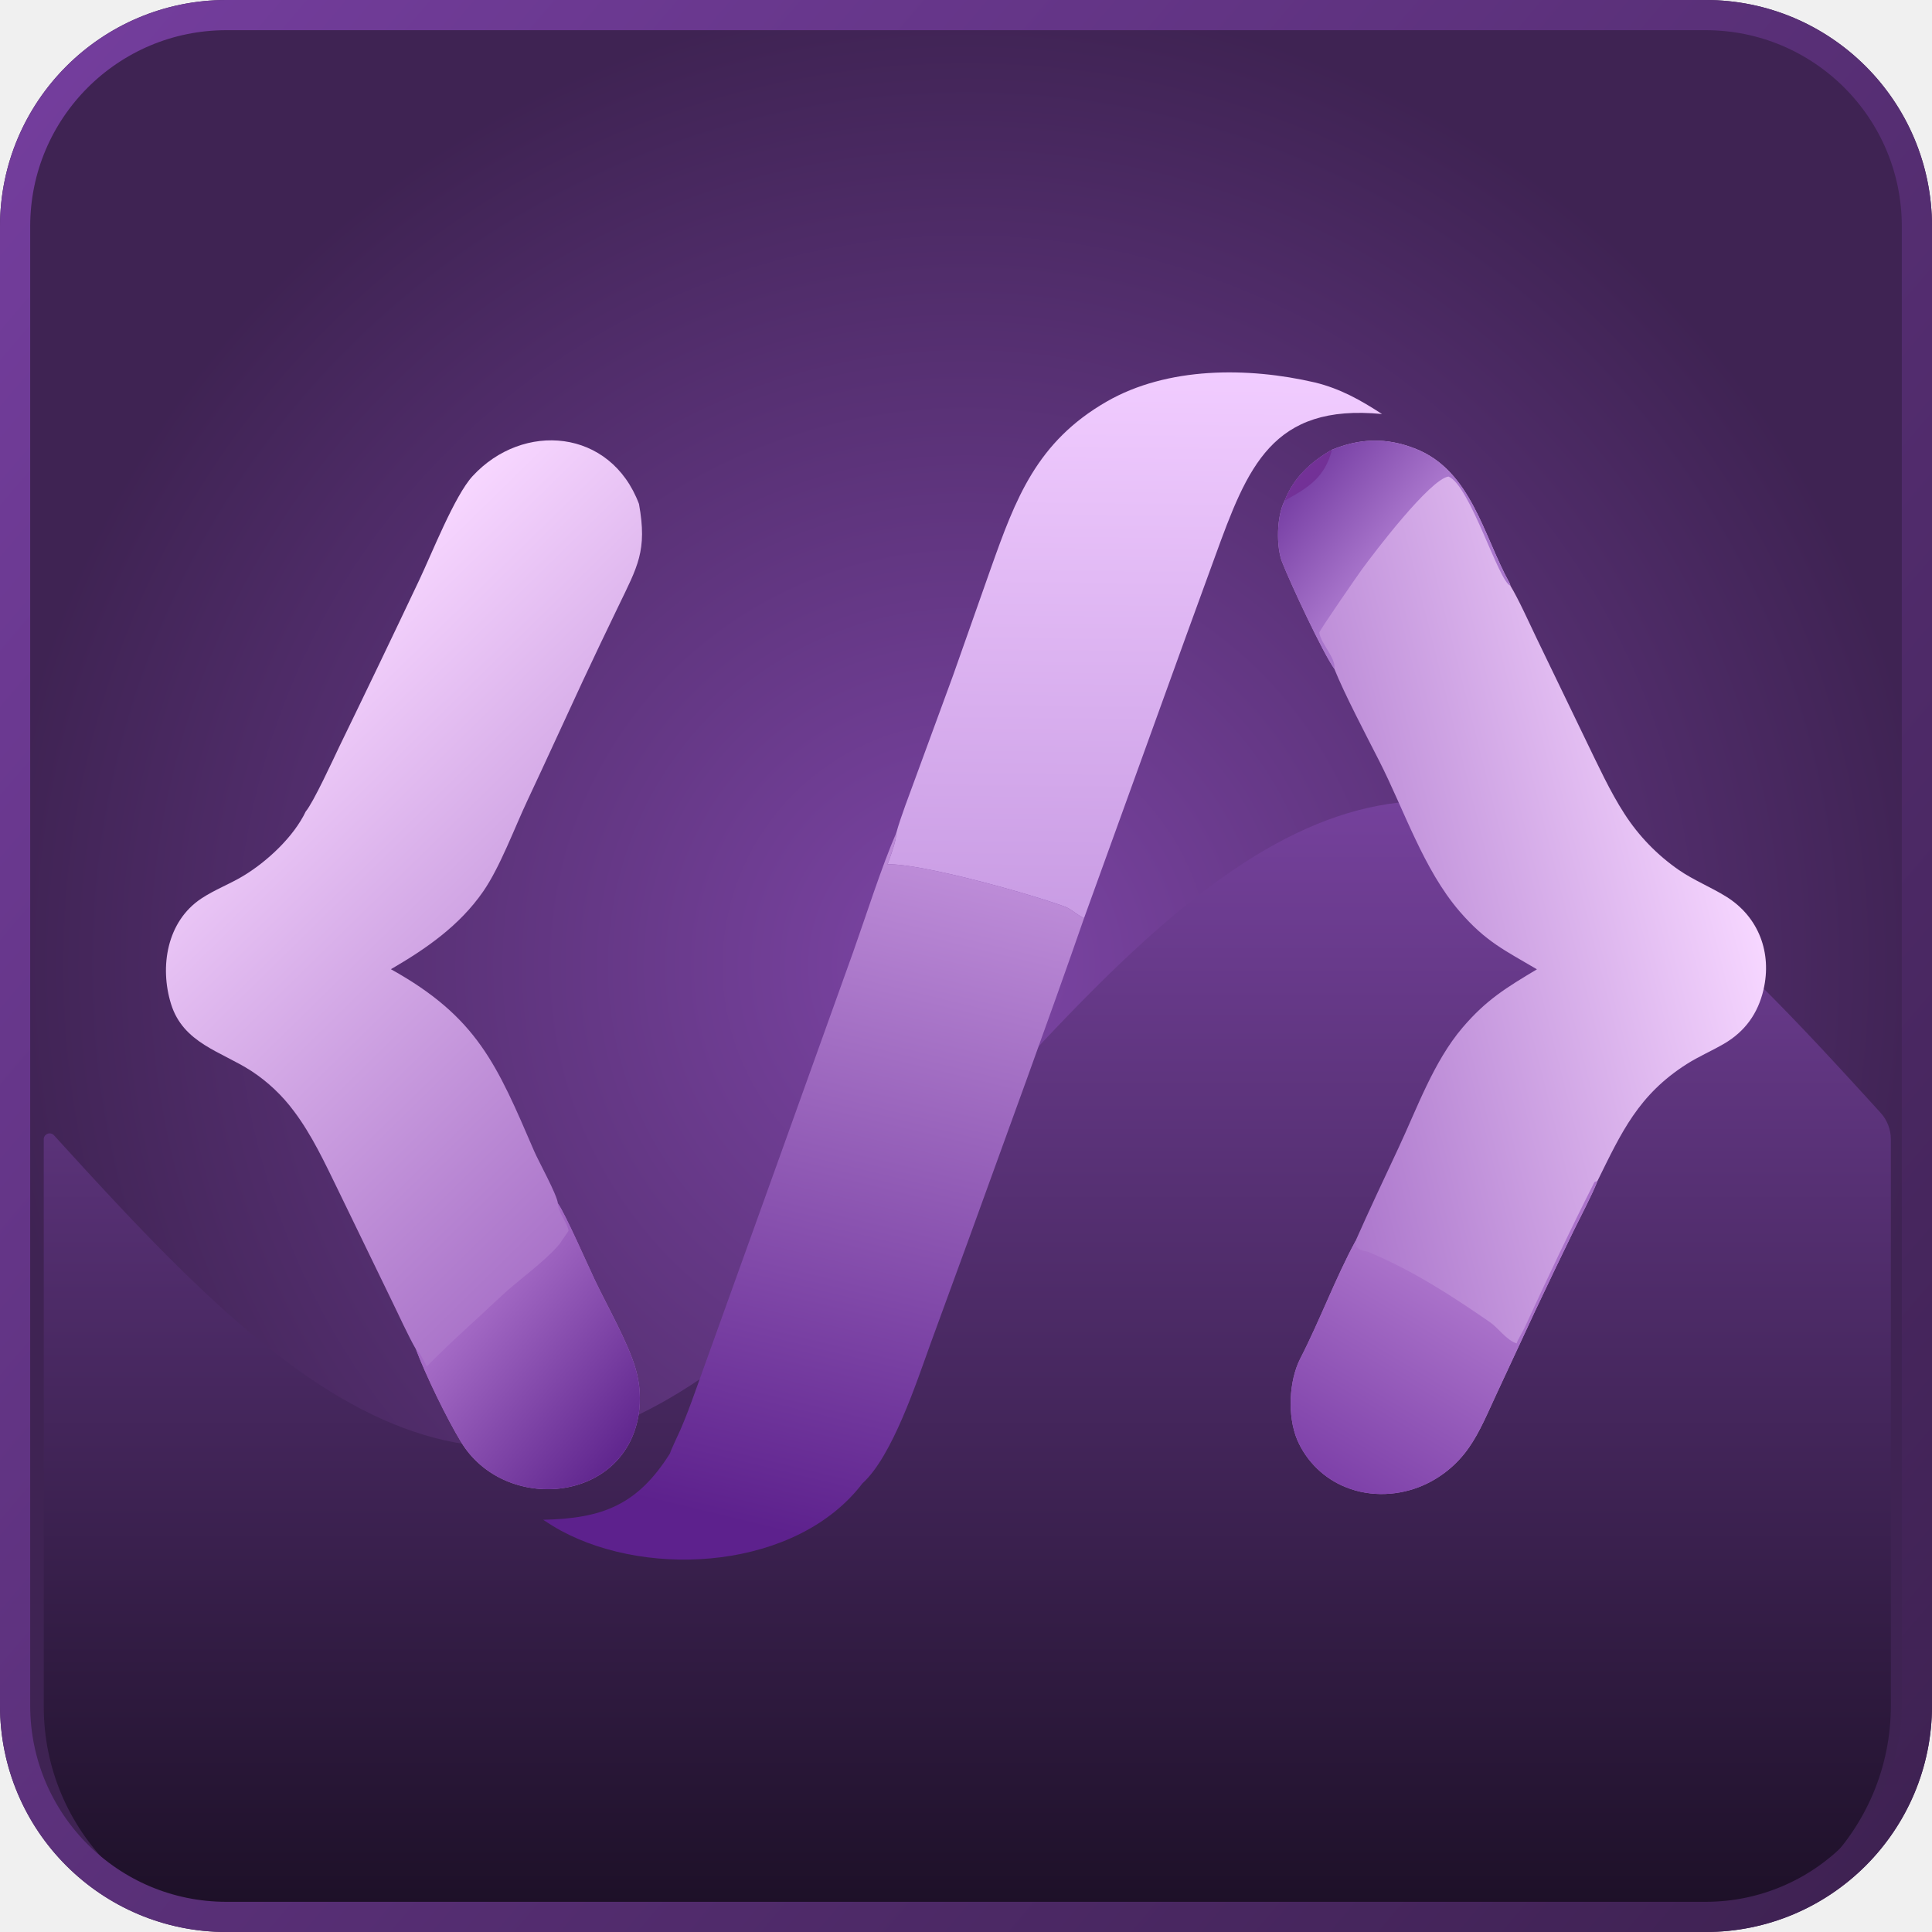
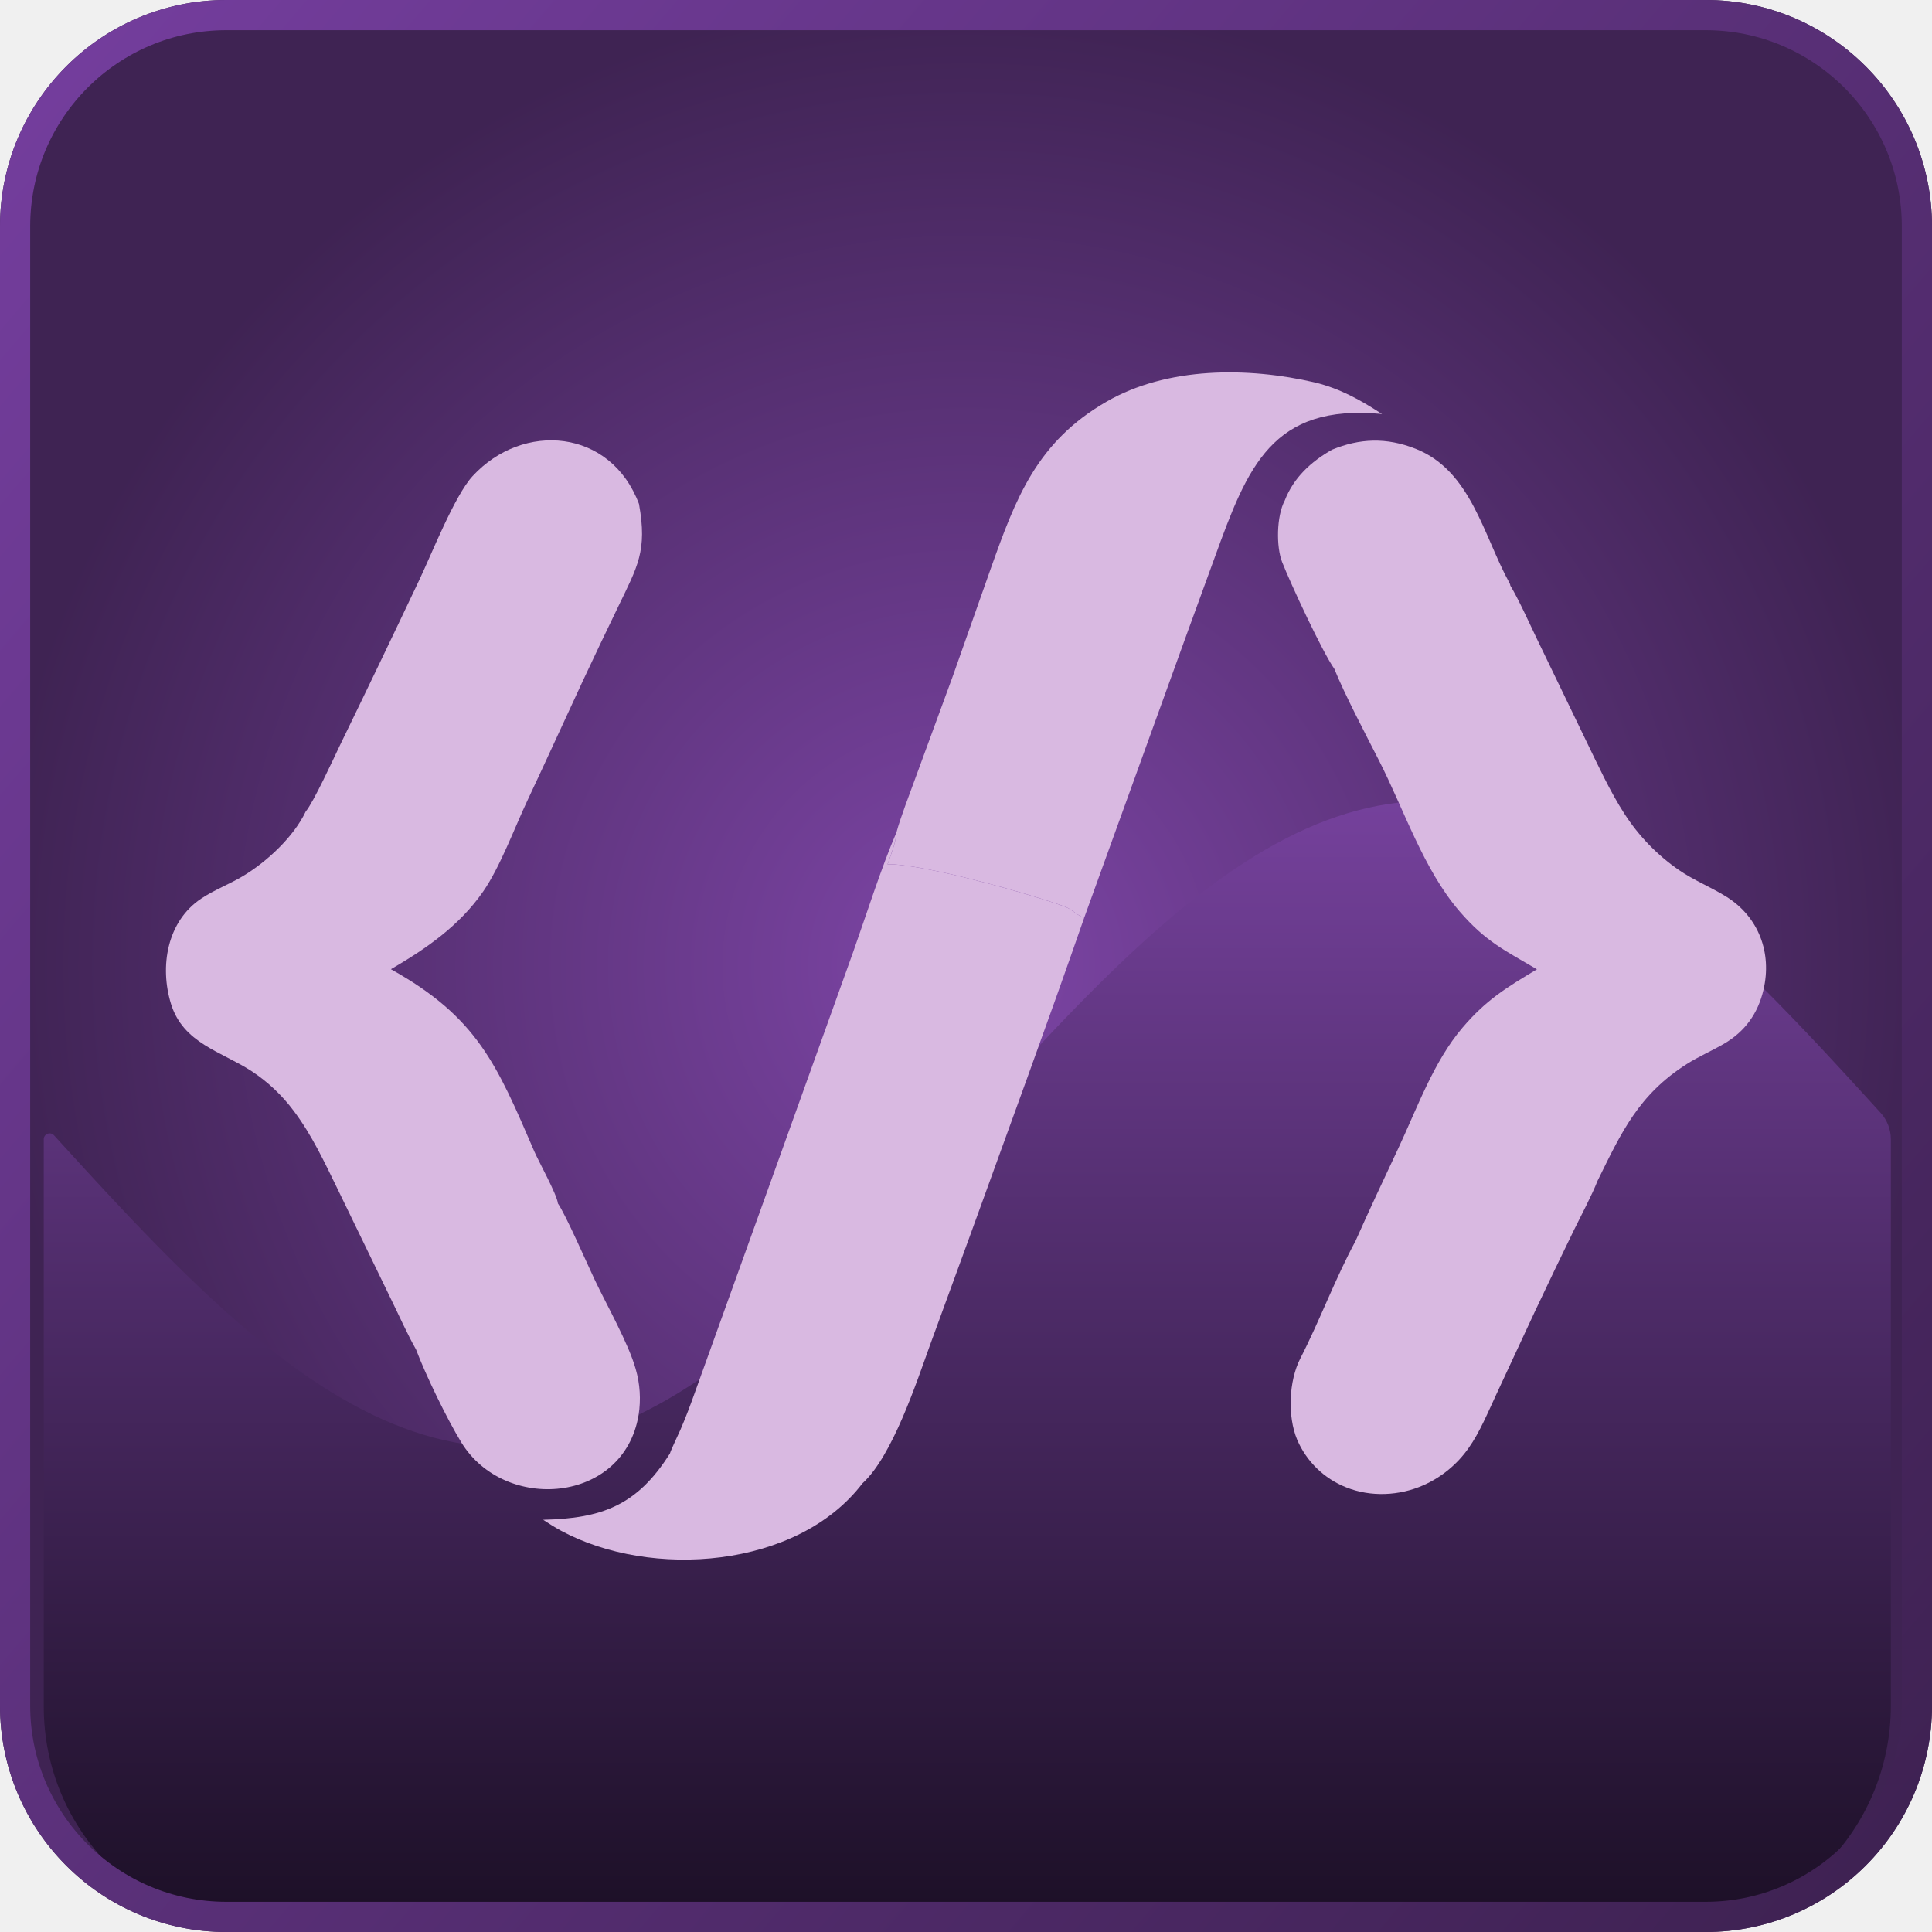
<svg xmlns="http://www.w3.org/2000/svg" width="128" height="128" viewBox="0 0 128 128" fill="none">
  <g clip-path="url(#clip0_8_41)">
    <rect width="128" height="128" rx="15" fill="url(#paint0_radial_8_41)" />
    <path d="M2.899 75.481C2.899 75.124 3.338 74.954 3.579 75.218L4.259 75.965L4.939 76.709L5.618 77.451L6.298 78.189L6.978 78.923L7.658 79.651L8.338 80.373L9.018 81.088L9.698 81.794L10.377 82.492L11.057 83.18L11.737 83.857L12.417 84.523L13.097 85.177L13.777 85.817L14.457 86.444L15.136 87.056L15.816 87.653L16.496 88.234L17.176 88.798L17.856 89.345L18.536 89.873L19.215 90.383L19.895 90.873L20.575 91.344L21.255 91.793L21.935 92.222L22.615 92.629L23.295 93.014L23.975 93.376L24.654 93.716L25.334 94.031L26.014 94.324L26.694 94.591L27.374 94.835L28.054 95.053L28.734 95.247L29.413 95.415L30.093 95.557L30.773 95.674L31.453 95.765L32.133 95.831L32.813 95.87L33.493 95.883L34.172 95.87L34.852 95.831L35.532 95.765L36.212 95.674L36.892 95.557L37.572 95.415L38.252 95.247L38.931 95.053L39.611 94.835L40.291 94.591L40.971 94.324L41.651 94.031L42.331 93.716L43.011 93.376L43.691 93.014L44.37 92.629L45.05 92.222L45.73 91.793L46.41 91.344L47.09 90.873L47.77 90.383L48.45 89.873L49.129 89.345L49.809 88.798L50.489 88.234L51.169 87.653L51.849 87.056L52.529 86.444L53.209 85.817L53.888 85.177L54.568 84.523L55.248 83.857L55.928 83.18L56.608 82.492L57.288 81.794L57.968 81.088L58.647 80.373L59.327 79.651L60.007 78.923L60.687 78.189L61.367 77.451L62.047 76.709L62.727 75.965L63.406 75.218L64.086 74.471L64.766 73.724L65.446 72.978L66.126 72.233L66.806 71.491L67.486 70.753L68.165 70.019L68.845 69.291L69.525 68.569L70.205 67.855L70.885 67.148L71.565 66.45L72.245 65.762L72.924 65.085L73.604 64.419L74.284 63.765L74.964 63.125L75.644 62.498L76.324 61.886L77.004 61.289L77.683 60.708L78.363 60.144L79.043 59.597L79.723 59.069L80.403 58.559L81.083 58.069L81.763 57.599L82.442 57.149L83.122 56.72L83.802 56.313L84.482 55.928L85.162 55.566L85.842 55.227L86.522 54.911L87.201 54.619L87.881 54.351L88.561 54.108L89.241 53.889L89.921 53.696L90.601 53.528L91.281 53.385L91.96 53.268L92.64 53.177L93.32 53.112L94 53.073L94.68 53.06L95.36 53.073L96.04 53.112L96.719 53.177L97.399 53.268L98.079 53.385L98.759 53.528L99.439 53.696L100.119 53.889L100.799 54.108L101.478 54.351L102.158 54.619L102.838 54.911L103.518 55.227L104.198 55.566L104.878 55.928L105.558 56.313L106.237 56.72L106.917 57.149L107.597 57.599L108.277 58.069L108.957 58.559L109.637 59.069L110.317 59.597L110.997 60.144L111.676 60.708L112.356 61.289L113.036 61.886L113.716 62.498L114.396 63.125L115.076 63.765L115.756 64.419L116.435 65.085L117.115 65.762L117.795 66.45L118.475 67.148L119.155 67.855L119.835 68.569L120.515 69.291L121.194 70.019L121.874 70.753L122.554 71.491L123.234 72.233L123.914 72.978L124.594 73.724C125.031 74.205 125.274 74.831 125.274 75.481V113C125.274 121.284 118.558 128 110.274 128H17.83C9.584 128 2.899 121.315 2.899 113.069V75.481Z" fill="url(#paint1_linear_8_41)" />
-     <path d="M88.249 29.795C90.071 29.047 91.84 28.959 93.803 29.739C97.474 31.199 98.285 35.508 100.01 38.628C100.049 38.699 100.051 38.729 100.065 38.8C100.6 39.676 101.326 41.29 101.794 42.264L105.099 49.108C105.855 50.663 106.683 52.466 107.615 53.902C108.564 55.38 109.798 56.654 111.244 57.651C112.213 58.317 113.372 58.785 114.368 59.405C116.524 60.748 117.407 63.131 116.835 65.578C116.468 67.147 115.612 68.34 114.219 69.152C113.419 69.618 112.529 70.002 111.756 70.494C108.553 72.529 107.419 75.032 105.843 78.229C105.471 79.183 104.744 80.543 104.274 81.504C103.406 83.283 102.55 85.067 101.706 86.857L99.14 92.371C98.592 93.541 98.04 94.894 97.299 95.936C96.545 97.013 95.511 97.865 94.309 98.399C92.711 99.106 90.819 99.195 89.189 98.541C87.731 97.965 86.562 96.83 85.942 95.389C85.287 93.823 85.389 91.481 86.151 89.998C87.421 87.531 88.498 84.632 89.803 82.229C90.692 80.223 91.697 78.09 92.635 76.093C93.897 73.403 94.982 70.328 96.896 68.083C98.474 66.23 99.811 65.429 101.826 64.219C99.73 62.977 98.448 62.41 96.696 60.375C94.306 57.598 93.037 53.67 91.358 50.377C90.497 48.686 89.079 45.994 88.403 44.312C87.62 43.215 85.511 38.678 84.944 37.239C84.549 36.234 84.565 34.202 85.116 33.165C85.705 31.644 86.86 30.584 88.249 29.795Z" fill="url(#paint2_linear_8_41)" />
-     <path d="M89.803 82.229C89.814 82.401 89.831 82.454 89.874 82.623C90.244 82.936 90.392 82.833 90.764 82.989C93.566 84.163 96.21 85.864 98.701 87.589C99.27 87.984 99.829 88.809 100.483 89.005C100.504 88.842 100.881 88.241 100.985 88.013C102.483 84.759 104.014 81.513 105.635 78.318C105.704 78.289 105.773 78.258 105.843 78.229C105.471 79.183 104.744 80.543 104.274 81.504C103.406 83.283 102.55 85.067 101.706 86.857L99.14 92.371C98.592 93.541 98.04 94.894 97.299 95.936C96.545 97.013 95.511 97.865 94.309 98.399C92.711 99.106 90.819 99.195 89.189 98.541C87.731 97.965 86.562 96.83 85.942 95.389C85.287 93.823 85.389 91.481 86.151 89.998C87.421 87.531 88.498 84.632 89.803 82.229Z" fill="url(#paint3_linear_8_41)" />
-     <path d="M88.249 29.795C90.071 29.047 91.84 28.959 93.803 29.739C97.474 31.199 98.285 35.508 100.01 38.628C100.049 38.699 100.051 38.729 100.065 38.8C99.286 38.551 97.404 32.156 95.966 31.571C94.729 31.762 91.056 36.592 90.234 37.718C89.98 38.065 87.397 41.796 87.409 41.91C87.489 42.618 88.54 43.627 88.403 44.312C87.62 43.215 85.511 38.678 84.944 37.239C84.549 36.234 84.565 34.202 85.116 33.165C85.705 31.644 86.86 30.584 88.249 29.795Z" fill="url(#paint4_linear_8_41)" />
-     <path d="M85.116 33.165C85.705 31.644 86.86 30.584 88.249 29.796C87.765 31.633 86.713 32.29 85.116 33.165Z" fill="#733197" />
-     <path d="M20.257 53.76C20.75 53.19 22.08 50.303 22.479 49.467C24.264 45.798 26.029 42.12 27.775 38.433C28.604 36.69 30.118 32.84 31.309 31.546C34.65 27.917 40.456 28.391 42.335 33.389C42.897 36.495 42.24 37.529 40.952 40.203C40.161 41.835 39.382 43.472 38.613 45.114C37.389 47.742 36.184 50.4 34.948 53.024C34.087 54.852 33.127 57.455 32.011 59.064C30.442 61.329 28.236 62.856 25.898 64.213C31.62 67.394 32.915 70.518 35.397 76.281C35.686 76.951 36.909 79.15 36.963 79.732C37.459 80.431 38.934 83.799 39.393 84.77C40.203 86.481 41.633 88.99 42.115 90.697C42.404 91.688 42.47 92.731 42.308 93.751C41.331 99.612 33.439 100.241 30.571 95.575C29.63 94.046 28.206 91.113 27.561 89.402C27.022 88.464 26.422 87.122 25.93 86.122L22.385 78.814C21.52 77.042 20.66 75.191 19.472 73.616C18.697 72.571 17.744 71.671 16.656 70.957C14.644 69.656 12.138 69.118 11.331 66.516C10.565 64.044 11.057 61.047 13.332 59.534C14.203 58.954 15.189 58.585 16.081 58.053C17.666 57.108 19.456 55.45 20.257 53.76Z" fill="url(#paint5_linear_8_41)" />
-     <path d="M36.964 79.732C37.459 80.431 38.934 83.799 39.394 84.77C40.203 86.481 41.633 88.99 42.115 90.697C42.404 91.688 42.47 92.731 42.309 93.751C41.331 99.612 33.439 100.241 30.571 95.575C29.63 94.046 28.206 91.113 27.561 89.402C27.867 89.661 28.079 90.162 28.274 90.536C29.794 88.965 31.565 87.425 33.178 85.9C34.342 84.799 36.085 83.609 37.103 82.382C37.151 82.277 37.679 81.569 37.668 81.519C37.524 80.878 37.002 80.388 36.964 79.732Z" fill="url(#paint6_linear_8_41)" />
-     <path d="M59.391 55.154C59.369 55.783 59.018 56.644 58.803 57.262C61.07 57.208 68.164 59.193 70.56 60.07C70.96 60.217 71.359 60.62 71.822 60.828C69.408 67.782 66.754 74.984 64.245 81.925L61.639 89.051C60.73 91.563 59.122 96.484 57.14 98.276C52.833 103.93 43.124 104.628 37.175 101.416C36.767 101.196 36.372 100.945 35.985 100.689C39.896 100.603 42.223 99.728 44.385 96.297C44.461 96.032 44.935 95.06 45.083 94.718C45.458 93.851 45.74 93.088 46.058 92.199L51.404 77.338L56.52 63.086C57.361 60.718 58.416 57.394 59.391 55.154Z" fill="url(#paint7_linear_8_41)" />
-     <path d="M59.391 55.154C59.652 54.181 60.289 52.537 60.642 51.565L63.133 44.778L65.645 37.657C67.293 33.014 68.687 29.278 73.303 26.615C77.345 24.283 82.682 24.308 87.13 25.342C88.809 25.756 90.13 26.501 91.563 27.43C84.274 26.726 82.652 30.944 80.491 36.897L78.544 42.24L71.822 60.828C71.359 60.62 70.96 60.217 70.56 60.07C68.164 59.193 61.07 57.208 58.804 57.262C59.019 56.644 59.369 55.783 59.391 55.154Z" fill="url(#paint8_linear_8_41)" />
-     <rect x="1" y="1" width="126" height="126" rx="14" stroke="url(#paint9_linear_8_41)" stroke-width="2" />
+     <path d="M88.249 29.795C90.071 29.047 91.84 28.959 93.803 29.739C97.474 31.199 98.285 35.508 100.01 38.628C100.049 38.699 100.051 38.729 100.065 38.8C100.6 39.676 101.326 41.29 101.794 42.264L105.099 49.108C105.855 50.663 106.683 52.466 107.615 53.902C108.564 55.38 109.798 56.654 111.244 57.651C112.213 58.317 113.372 58.785 114.368 59.405C116.524 60.748 117.407 63.131 116.835 65.578C116.468 67.147 115.612 68.34 114.219 69.152C113.419 69.618 112.529 70.002 111.756 70.494C108.553 72.529 107.419 75.032 105.843 78.229C105.471 79.183 104.744 80.543 104.274 81.504C103.406 83.283 102.55 85.067 101.706 86.857L99.14 92.371C98.592 93.541 98.04 94.894 97.299 95.936C96.545 97.013 95.511 97.865 94.309 98.399C92.711 99.106 90.819 99.195 89.189 98.541C87.731 97.965 86.562 96.83 85.942 95.389C85.287 93.823 85.389 91.481 86.151 89.998C87.421 87.531 88.498 84.632 89.803 82.229C90.692 80.223 91.697 78.09 92.635 76.093C93.897 73.403 94.982 70.328 96.896 68.083C98.474 66.23 99.811 65.429 101.826 64.219C99.73 62.977 98.448 62.41 96.696 60.375C94.306 57.598 93.037 53.67 91.358 50.377C90.497 48.686 89.079 45.994 88.403 44.312C87.62 43.215 85.511 38.678 84.944 37.239C84.549 36.234 84.565 34.202 85.116 33.165C85.705 31.644 86.86 30.584 88.249 29.795Z" fill="#D9B9E1" />
+     <path d="M20.257 53.76C20.75 53.19 22.08 50.303 22.479 49.467C24.264 45.798 26.029 42.12 27.775 38.433C28.604 36.69 30.118 32.84 31.309 31.546C34.65 27.917 40.456 28.391 42.335 33.389C42.897 36.495 42.24 37.529 40.952 40.203C40.161 41.835 39.382 43.472 38.613 45.114C37.389 47.742 36.184 50.4 34.948 53.024C34.087 54.852 33.127 57.455 32.011 59.064C30.442 61.329 28.236 62.856 25.898 64.213C31.62 67.394 32.915 70.518 35.397 76.281C35.686 76.951 36.909 79.15 36.963 79.732C37.459 80.431 38.934 83.799 39.393 84.77C40.203 86.481 41.633 88.99 42.115 90.697C42.404 91.688 42.47 92.731 42.308 93.751C41.331 99.612 33.439 100.241 30.571 95.575C29.63 94.046 28.206 91.113 27.561 89.402C27.022 88.464 26.422 87.122 25.93 86.122L22.385 78.814C21.52 77.042 20.66 75.191 19.472 73.616C18.697 72.571 17.744 71.671 16.656 70.957C14.644 69.656 12.138 69.118 11.331 66.516C10.565 64.044 11.057 61.047 13.332 59.534C14.203 58.954 15.189 58.585 16.081 58.053C17.666 57.108 19.456 55.45 20.257 53.76Z" fill="#D9B9E1" />
+     <path d="M59.391 55.154C59.369 55.783 59.018 56.644 58.803 57.262C61.07 57.208 68.164 59.193 70.56 60.07C70.96 60.217 71.359 60.62 71.822 60.828C69.408 67.782 66.754 74.984 64.245 81.925L61.639 89.051C60.73 91.563 59.122 96.484 57.14 98.276C52.833 103.93 43.124 104.628 37.175 101.416C36.767 101.196 36.372 100.945 35.985 100.689C39.896 100.603 42.223 99.728 44.385 96.297C44.461 96.032 44.935 95.06 45.083 94.718C45.458 93.851 45.74 93.088 46.058 92.199L51.404 77.338L56.52 63.086C57.361 60.718 58.416 57.394 59.391 55.154Z" fill="#D9B9E1" />
+     <path d="M59.391 55.154C59.652 54.181 60.289 52.537 60.642 51.565L63.133 44.778L65.645 37.657C67.293 33.014 68.687 29.278 73.303 26.615C77.345 24.283 82.682 24.308 87.13 25.342C88.809 25.756 90.13 26.501 91.563 27.43C84.274 26.726 82.652 30.944 80.491 36.897L78.544 42.24L71.822 60.828C71.359 60.62 70.96 60.217 70.56 60.07C68.164 59.193 61.07 57.208 58.804 57.262C59.019 56.644 59.369 55.783 59.391 55.154Z" fill="#D9B9E1" />
+     <rect x="1" y="1" width="126" height="126" rx="14" stroke="url(#paint2_linear_8_41)" stroke-width="2" />
  </g>
  <defs>
    <radialGradient id="paint0_radial_8_41" cx="0" cy="0" r="1" gradientUnits="userSpaceOnUse" gradientTransform="translate(64 64) rotate(90) scale(64)">
      <stop stop-color="#7D45A6" />
      <stop offset="1" stop-color="#3F2353" />
    </radialGradient>
    <linearGradient id="paint1_linear_8_41" x1="64.086" y1="53.06" x2="64.086" y2="128" gradientUnits="userSpaceOnUse">
      <stop stop-color="#75419C" />
      <stop offset="1" stop-color="#1B0F25" />
    </linearGradient>
-     <linearGradient id="paint2_linear_8_41" x1="84.968" y1="63.533" x2="114.898" y2="55.959" gradientUnits="userSpaceOnUse">
-       <stop stop-color="#AC77CC" />
-       <stop offset="1" stop-color="#F6D6FF" />
-     </linearGradient>
-     <linearGradient id="paint3_linear_8_41" x1="88.302" y1="97.902" x2="95.611" y2="85.563" gradientUnits="userSpaceOnUse">
-       <stop stop-color="#7E41A9" />
-       <stop offset="1" stop-color="#AA72CA" />
-     </linearGradient>
-     <linearGradient id="paint4_linear_8_41" x1="85.963" y1="32.12" x2="91.696" y2="36.618" gradientUnits="userSpaceOnUse">
-       <stop stop-color="#7840A5" />
-       <stop offset="1" stop-color="#A976CC" />
-     </linearGradient>
-     <linearGradient id="paint5_linear_8_41" x1="46.616" y1="73.087" x2="18.413" y2="44.368" gradientUnits="userSpaceOnUse">
-       <stop stop-color="#AA74C9" />
-       <stop offset="1" stop-color="#F7D6FF" />
-     </linearGradient>
-     <linearGradient id="paint6_linear_8_41" x1="41.834" y1="95.239" x2="31.558" y2="86.504" gradientUnits="userSpaceOnUse">
-       <stop stop-color="#61278F" />
-       <stop offset="1" stop-color="#A56BC6" />
-     </linearGradient>
-     <linearGradient id="paint7_linear_8_41" x1="52.338" y1="101.685" x2="62.955" y2="57.854" gradientUnits="userSpaceOnUse">
-       <stop stop-color="#5D218D" />
-       <stop offset="1" stop-color="#BD8CD8" />
-     </linearGradient>
-     <linearGradient id="paint8_linear_8_41" x1="74.632" y1="60.732" x2="75.036" y2="24.75" gradientUnits="userSpaceOnUse">
-       <stop stop-color="#C99CE4" />
-       <stop offset="1" stop-color="#F1CCFF" />
-     </linearGradient>
-     <linearGradient id="paint9_linear_8_41" x1="-1.25265e-06" y1="9.476" x2="128" y2="118.524" gradientUnits="userSpaceOnUse">
+     <linearGradient id="paint2_linear_8_41" x1="-1.25265e-06" y1="9.476" x2="128" y2="118.524" gradientUnits="userSpaceOnUse">
      <stop stop-color="#733D9C" />
      <stop offset="1" stop-color="#3F2253" />
    </linearGradient>
    <clipPath id="clip0_8_41">
      <rect width="128" height="128" rx="15" fill="white" />
    </clipPath>
  </defs>
</svg>
